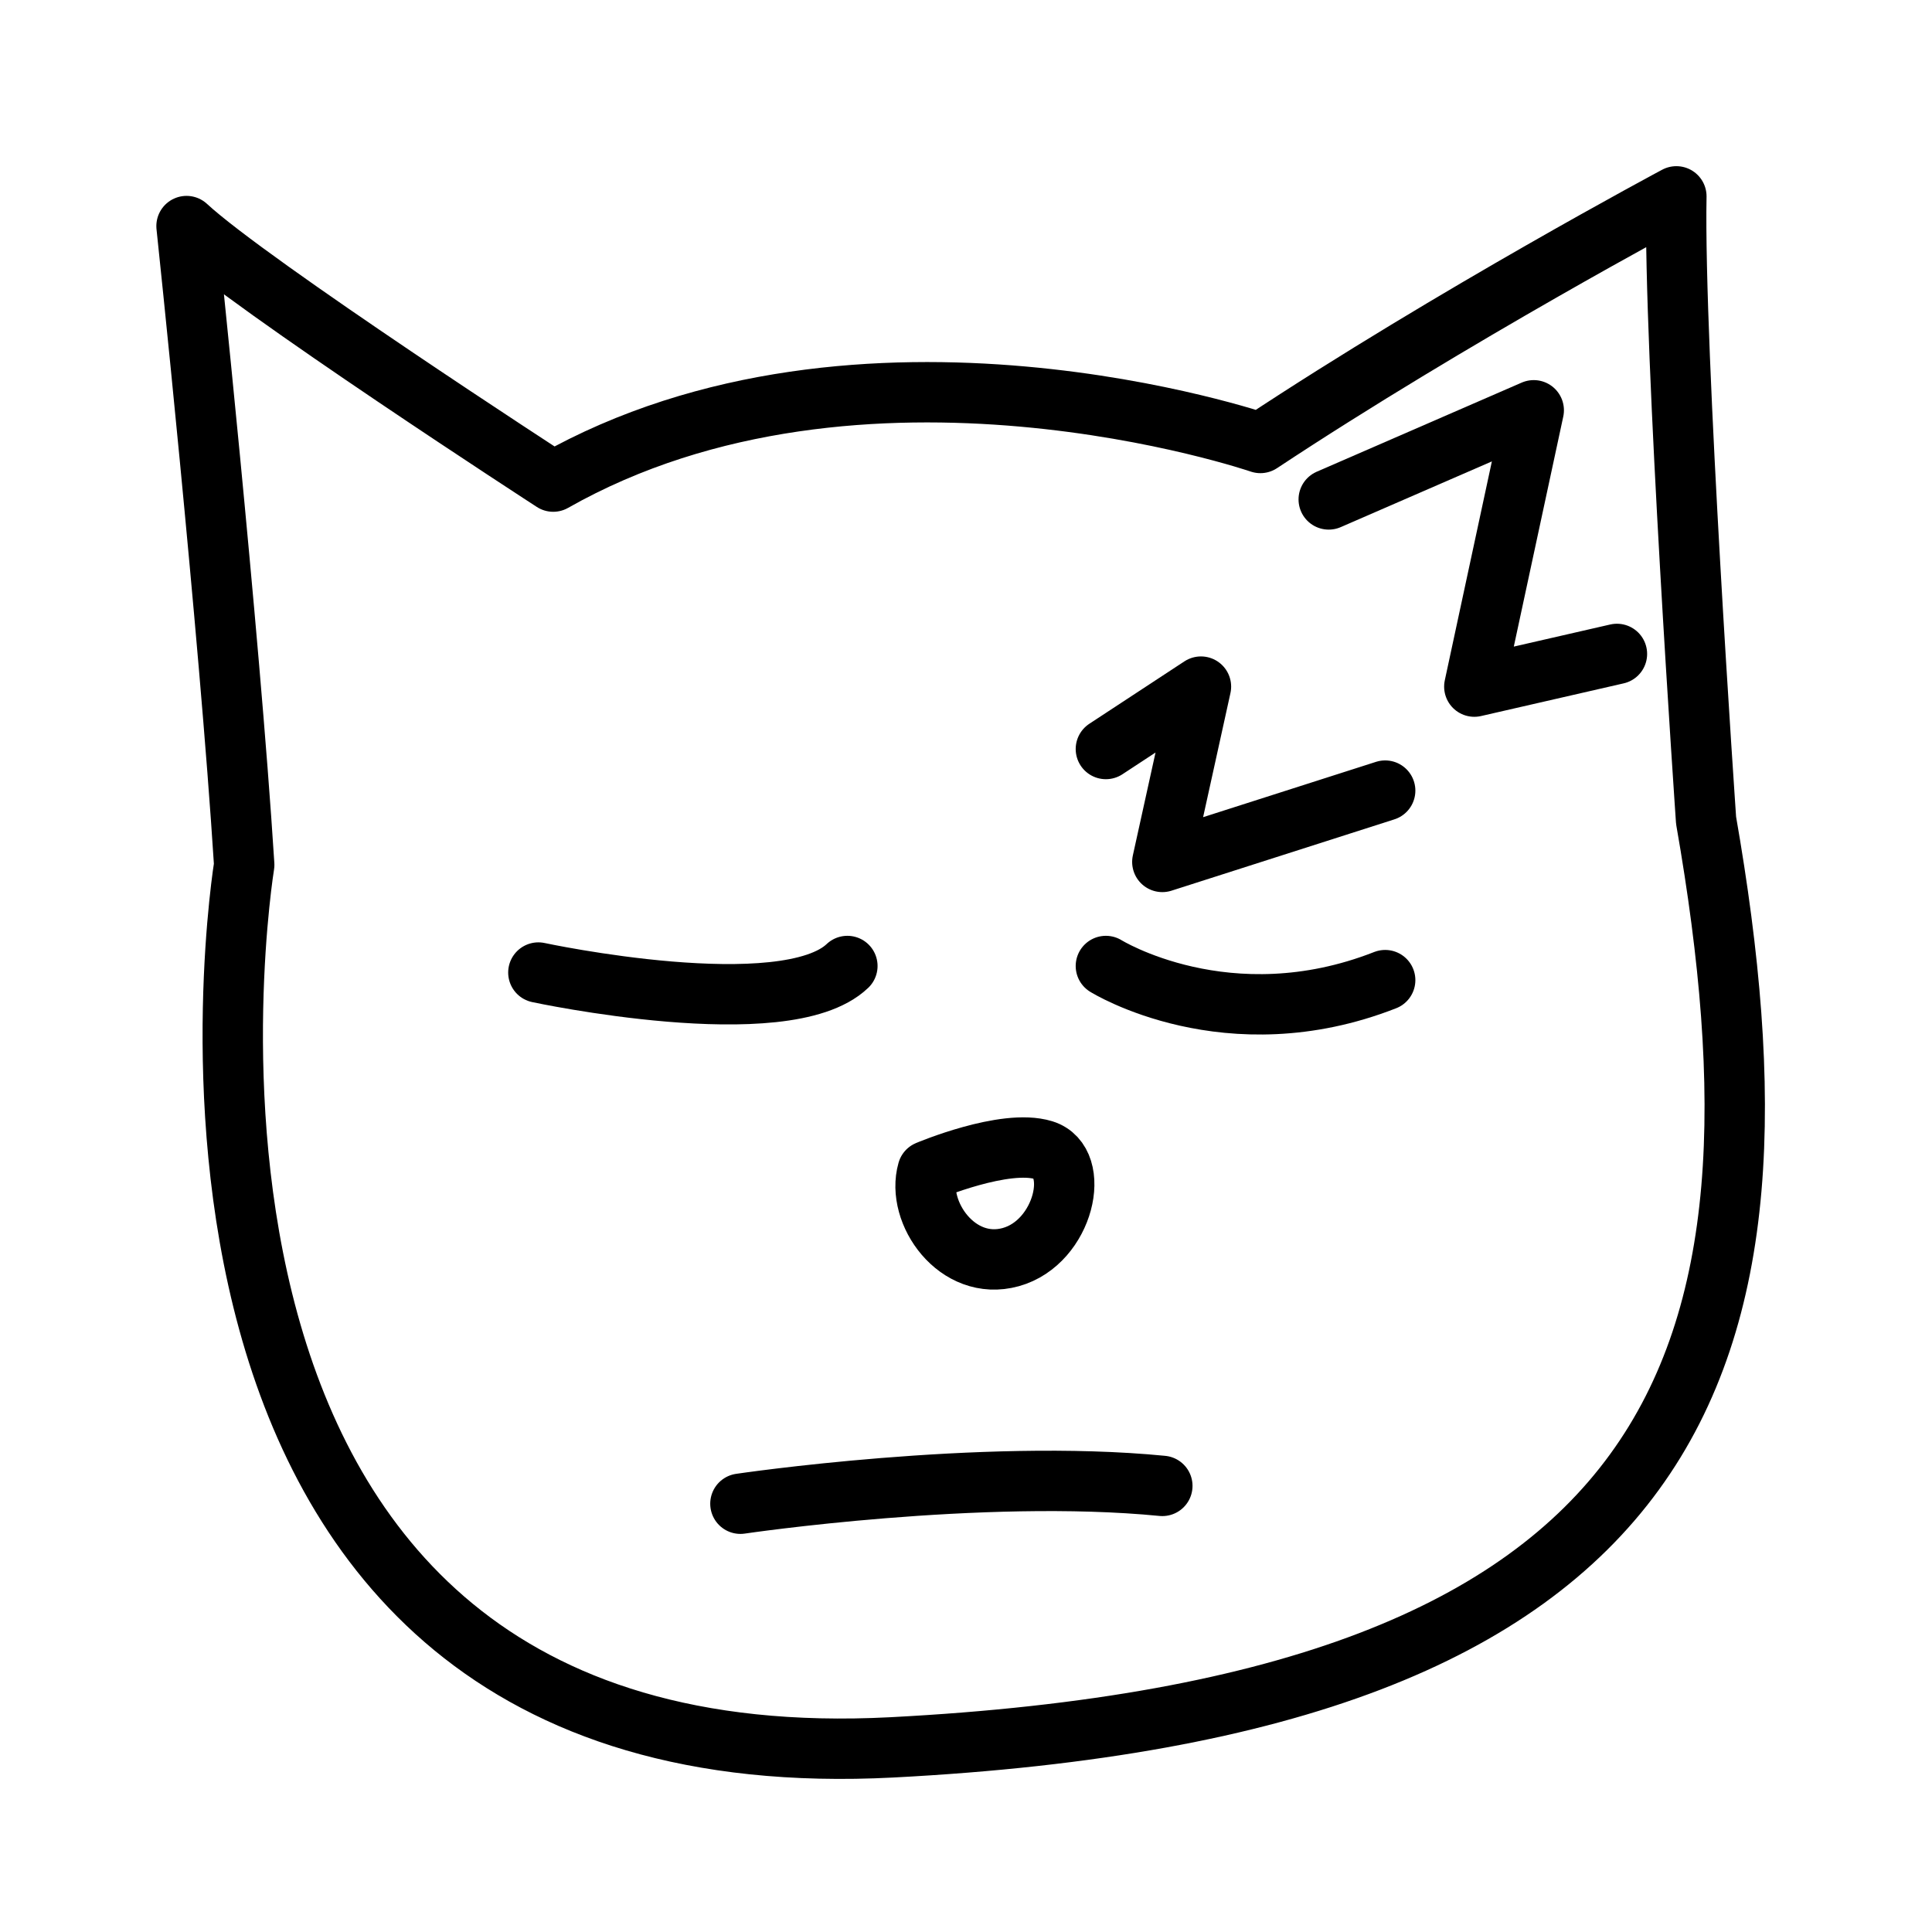
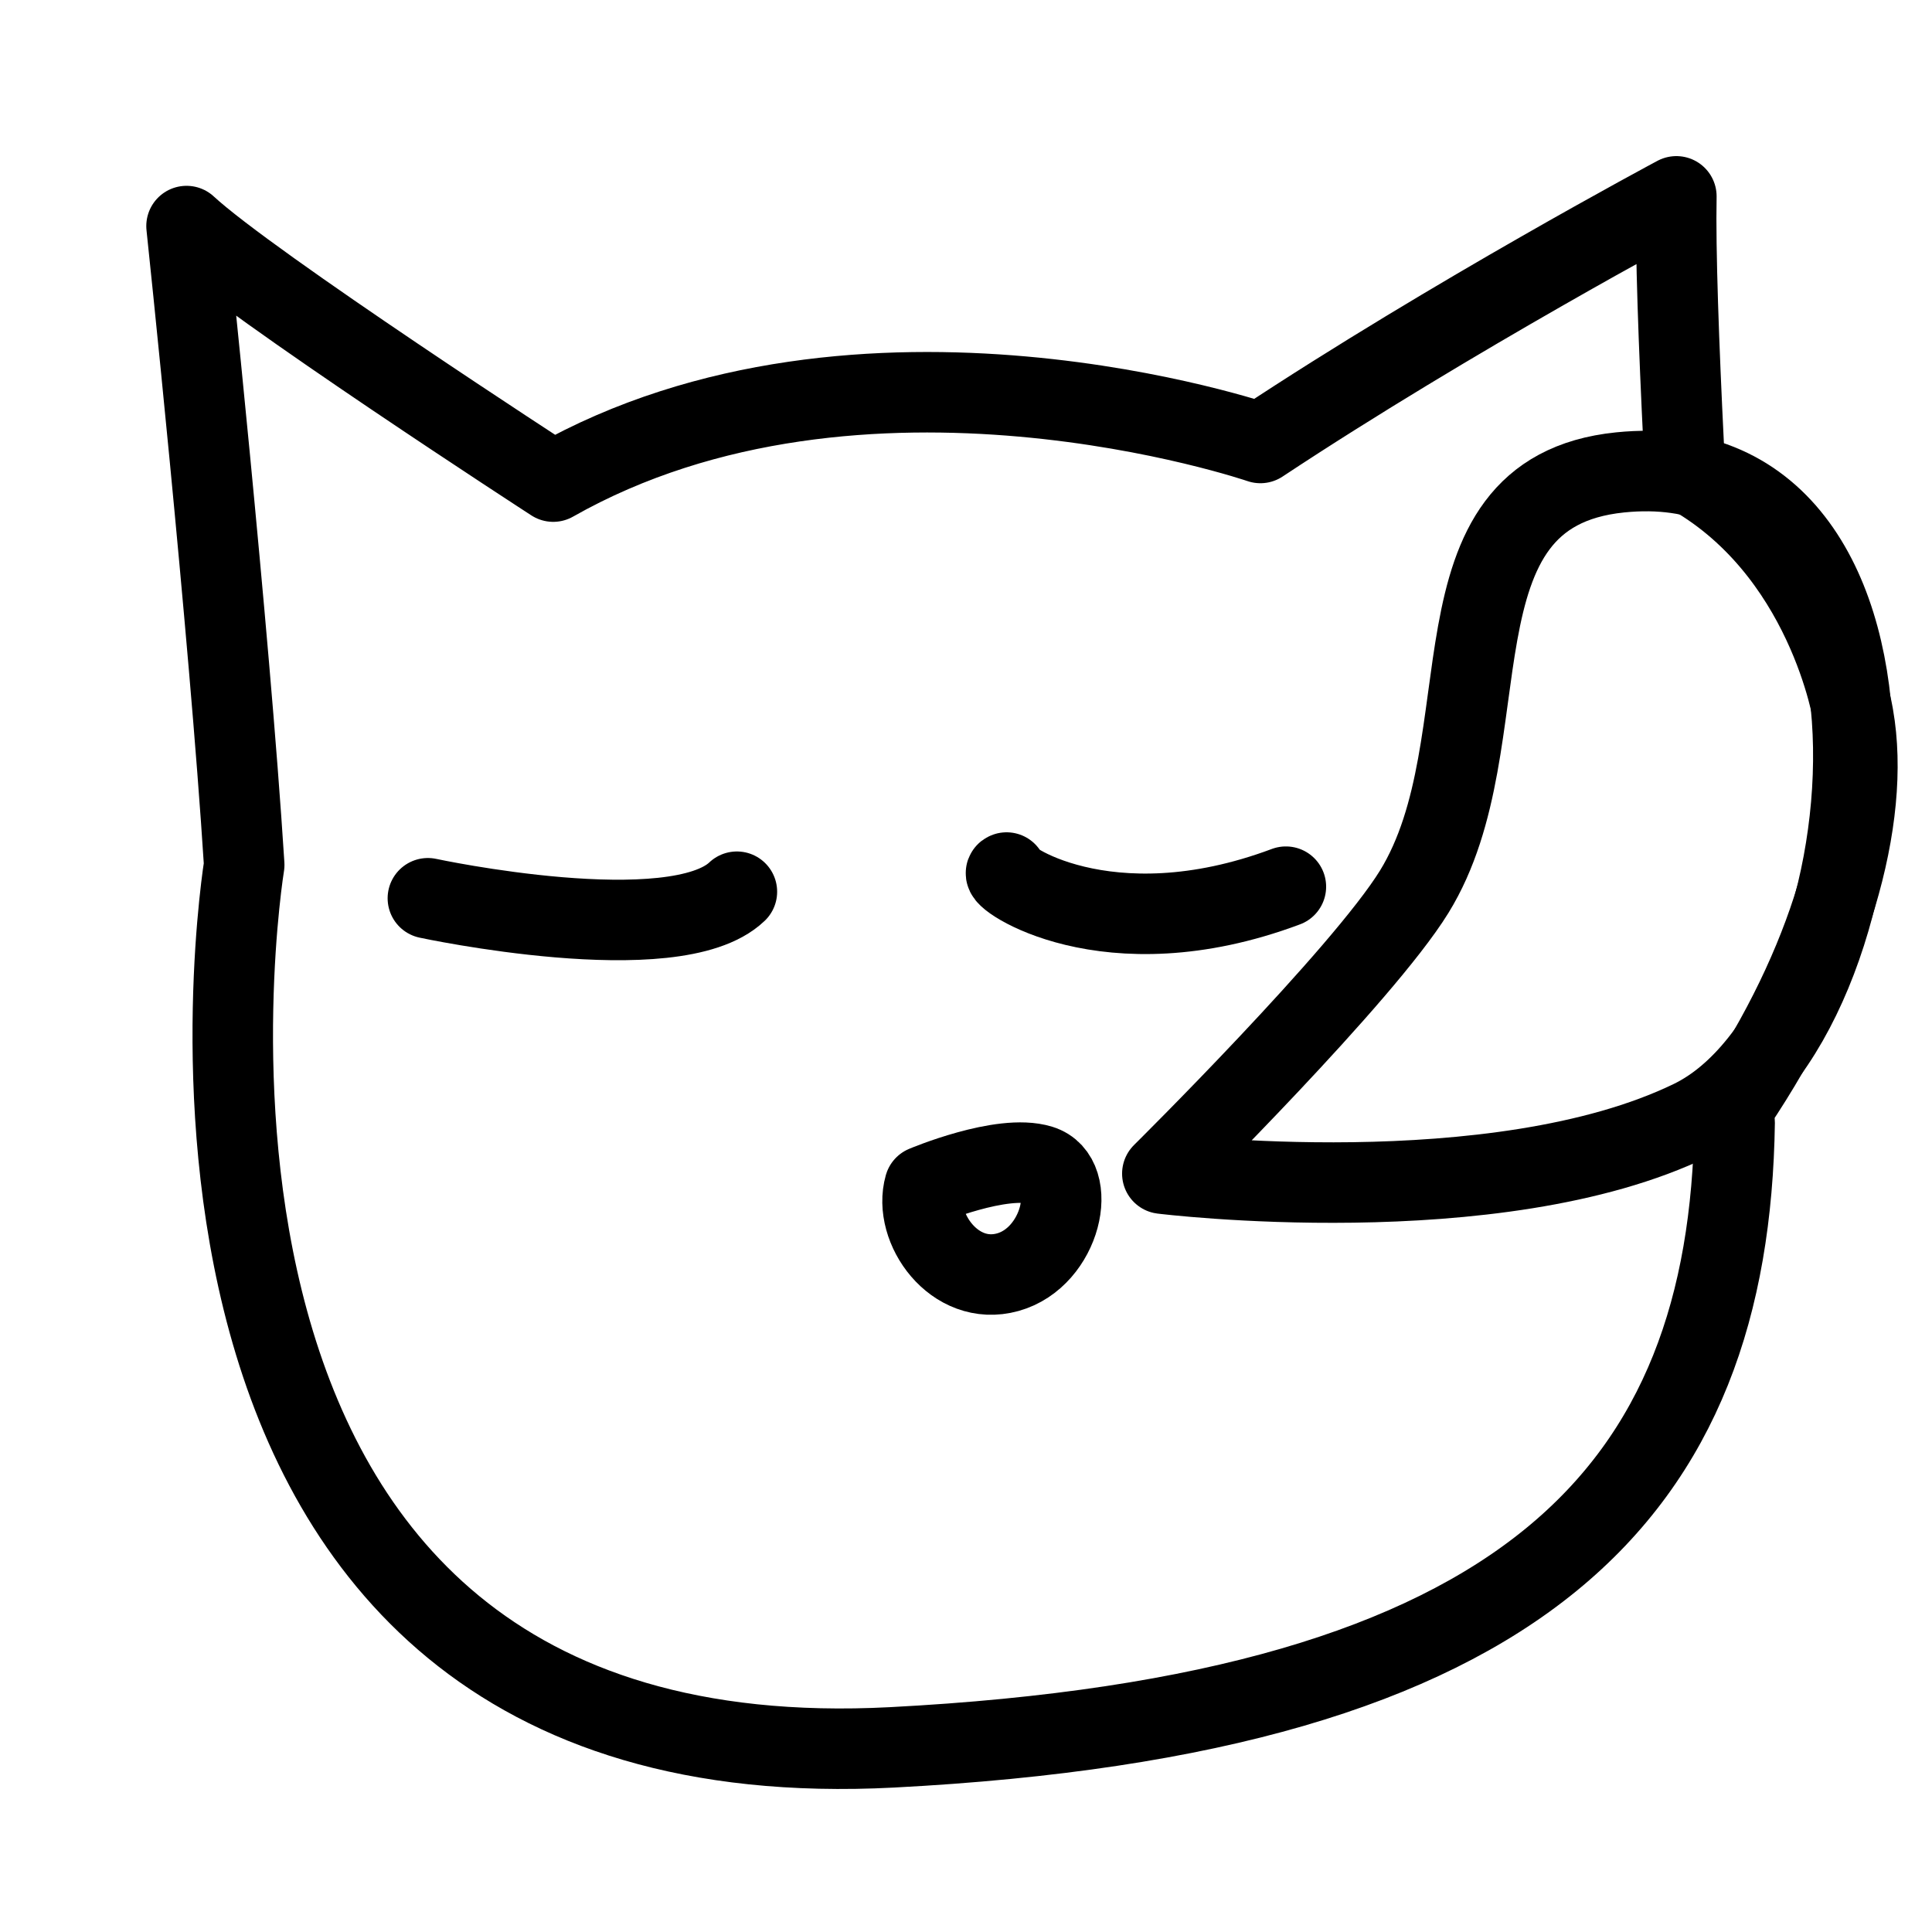
<svg xmlns="http://www.w3.org/2000/svg" width="100%" height="100%" viewBox="0 0 3840 3840" version="1.1" xml:space="preserve" style="fill-rule:evenodd;clip-rule:evenodd;stroke-linecap:round;stroke-linejoin:round;stroke-miterlimit:1.5;">
  <g>
-     <path d="M370.749,449.329C370.749,449.329 455.857,1252.5 485.386,1719.04C485.386,1719.04 184.198,3555.7 1772.82,3473.02C3361.43,3390.34 3579.94,2711.19 3390.96,1630.46C3390.96,1630.46 3326,691.461 3331.91,390.273C3331.91,390.273 2888.98,626.499 2505.12,880.441C2505.12,880.441 1713.76,608.782 1099.57,957.214C1099.57,957.214 498.244,567.442 370.749,449.329Z" style="fill:none;stroke:black;stroke-width:120px;" />
-     <path d="M1070.04,1933C1070.04,1933 1560.21,2038.28 1684.23,1920" style="fill:none;stroke:black;stroke-width:120px;" />
-     <path d="M2198.02,1920C2198.02,1920 2440.15,2070.82 2753.15,1948.08" style="fill:none;stroke:black;stroke-width:120px;" />
-     <path d="M1843.68,2327.32C1843.68,2327.32 1997.23,2262.36 2074,2285.98C2150.78,2309.61 2115.34,2469.06 2009.04,2498.59C1902.74,2528.12 1820.06,2410 1843.68,2327.32Z" style="fill:none;stroke:black;stroke-width:120px;" />
-     <path d="M1471.63,2988.76C1471.63,2988.76 1949.99,2917.89 2310.23,2953.32" style="fill:none;stroke:black;stroke-width:120px;" />
-     <path d="M2198.02,1488.72L2387,1364.7L2310.23,1713.14L2753.15,1571.4" style="fill:none;stroke:black;stroke-width:120px;" />
-     <path d="M2640.95,992.648L3048.43,815.479L2930.32,1364.7L3213.79,1299.74" style="fill:none;stroke:black;stroke-width:120px;" />
+     <path d="M370.749,449.329C370.749,449.329 455.857,1252.5 485.386,1719.04C485.386,1719.04 184.198,3555.7 1772.82,3473.02C3042.78,3406.92 3437.16,2959.65 3447.73,2230.75C3447.89,2219.51 3441.6,2206.28 3447.94,2196.84C3636.35,1916.71 3719.24,1627.22 3683.66,1423.76C3683.66,1423.76 3632.36,1089.39 3349.07,936.234C3334.19,928.188 3347.36,902.468 3346.53,885.664C3336.74,687.052 3329.79,497.923 3331.91,390.273C3331.91,390.273 2888.98,626.499 2505.12,880.441C2505.12,880.441 1713.76,608.782 1099.57,957.214C1099.57,957.214 498.244,567.442 370.749,449.329Z" style="fill:none;stroke:black;stroke-width:160px;" />
+     <g transform="matrix(1,0,0,1,-219.603,-147.641)">
+       <path d="M1070.04,1933C1070.04,1933 1560.21,2038.28 1684.23,1920" style="fill:none;stroke:black;stroke-width:160px;" />
+     </g>
+     <g transform="matrix(1,0,0,1,-197.358,-185.739)">
+       <path d="M2198.02,1920C2178.52,1924.88 2395.08,2082.09 2753.15,1948.08" style="fill:none;stroke:black;stroke-width:160px;" />
+     </g>
+     <path d="M2310.23,2332.67C2310.23,2332.67 2708.43,1938.64 2810.89,1772.36C2995.59,1472.61 2826.11,979.152 3220.02,938.938C3865.45,873.046 3763.34,2031.48 3361.76,2226.37C2973.47,2414.8 2310.23,2332.67 2310.23,2332.67Z" style="fill:none;stroke:black;stroke-width:160px;" />
+     <g transform="matrix(1,0,0,1,-6,30)">
+       <path d="M1843.68,2327.32C1843.68,2327.32 1997.23,2262.36 2074,2285.98C2150.78,2309.61 2115.34,2469.06 2009.04,2498.59C1902.74,2528.12 1820.06,2410 1843.68,2327.32Z" style="fill:none;stroke:black;stroke-width:160px;" />
+     </g>
  </g>
</svg>
